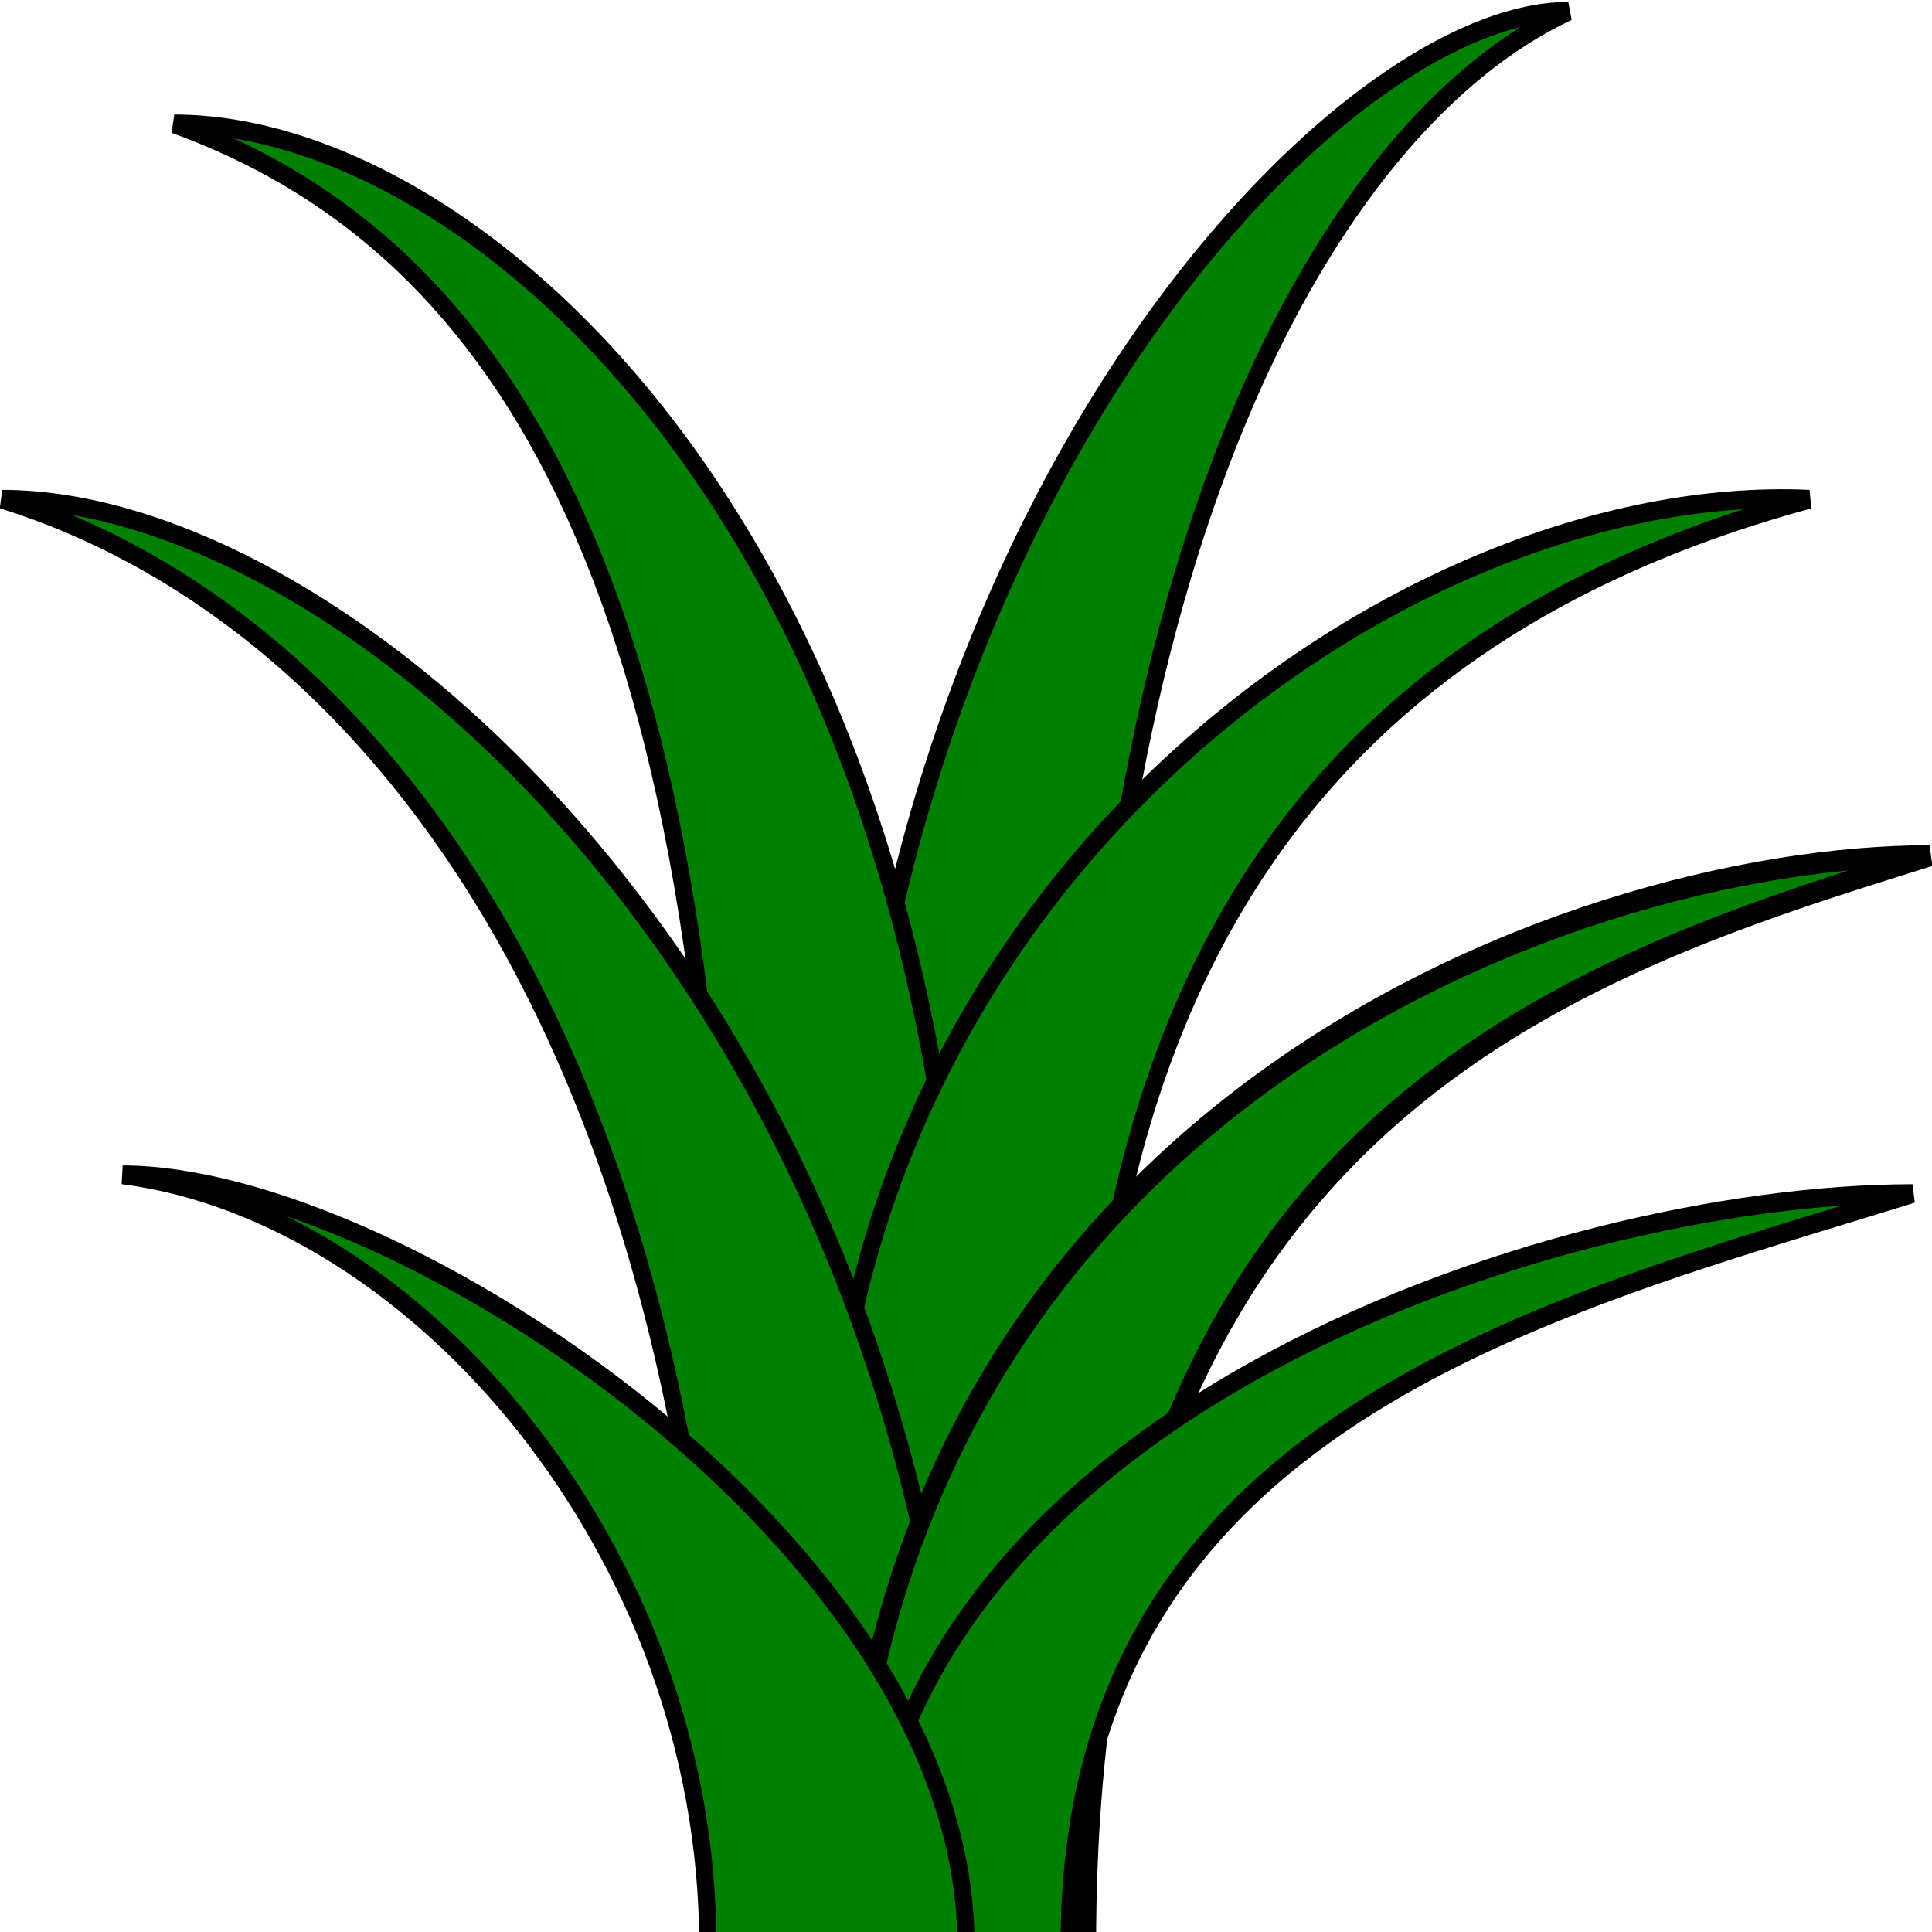
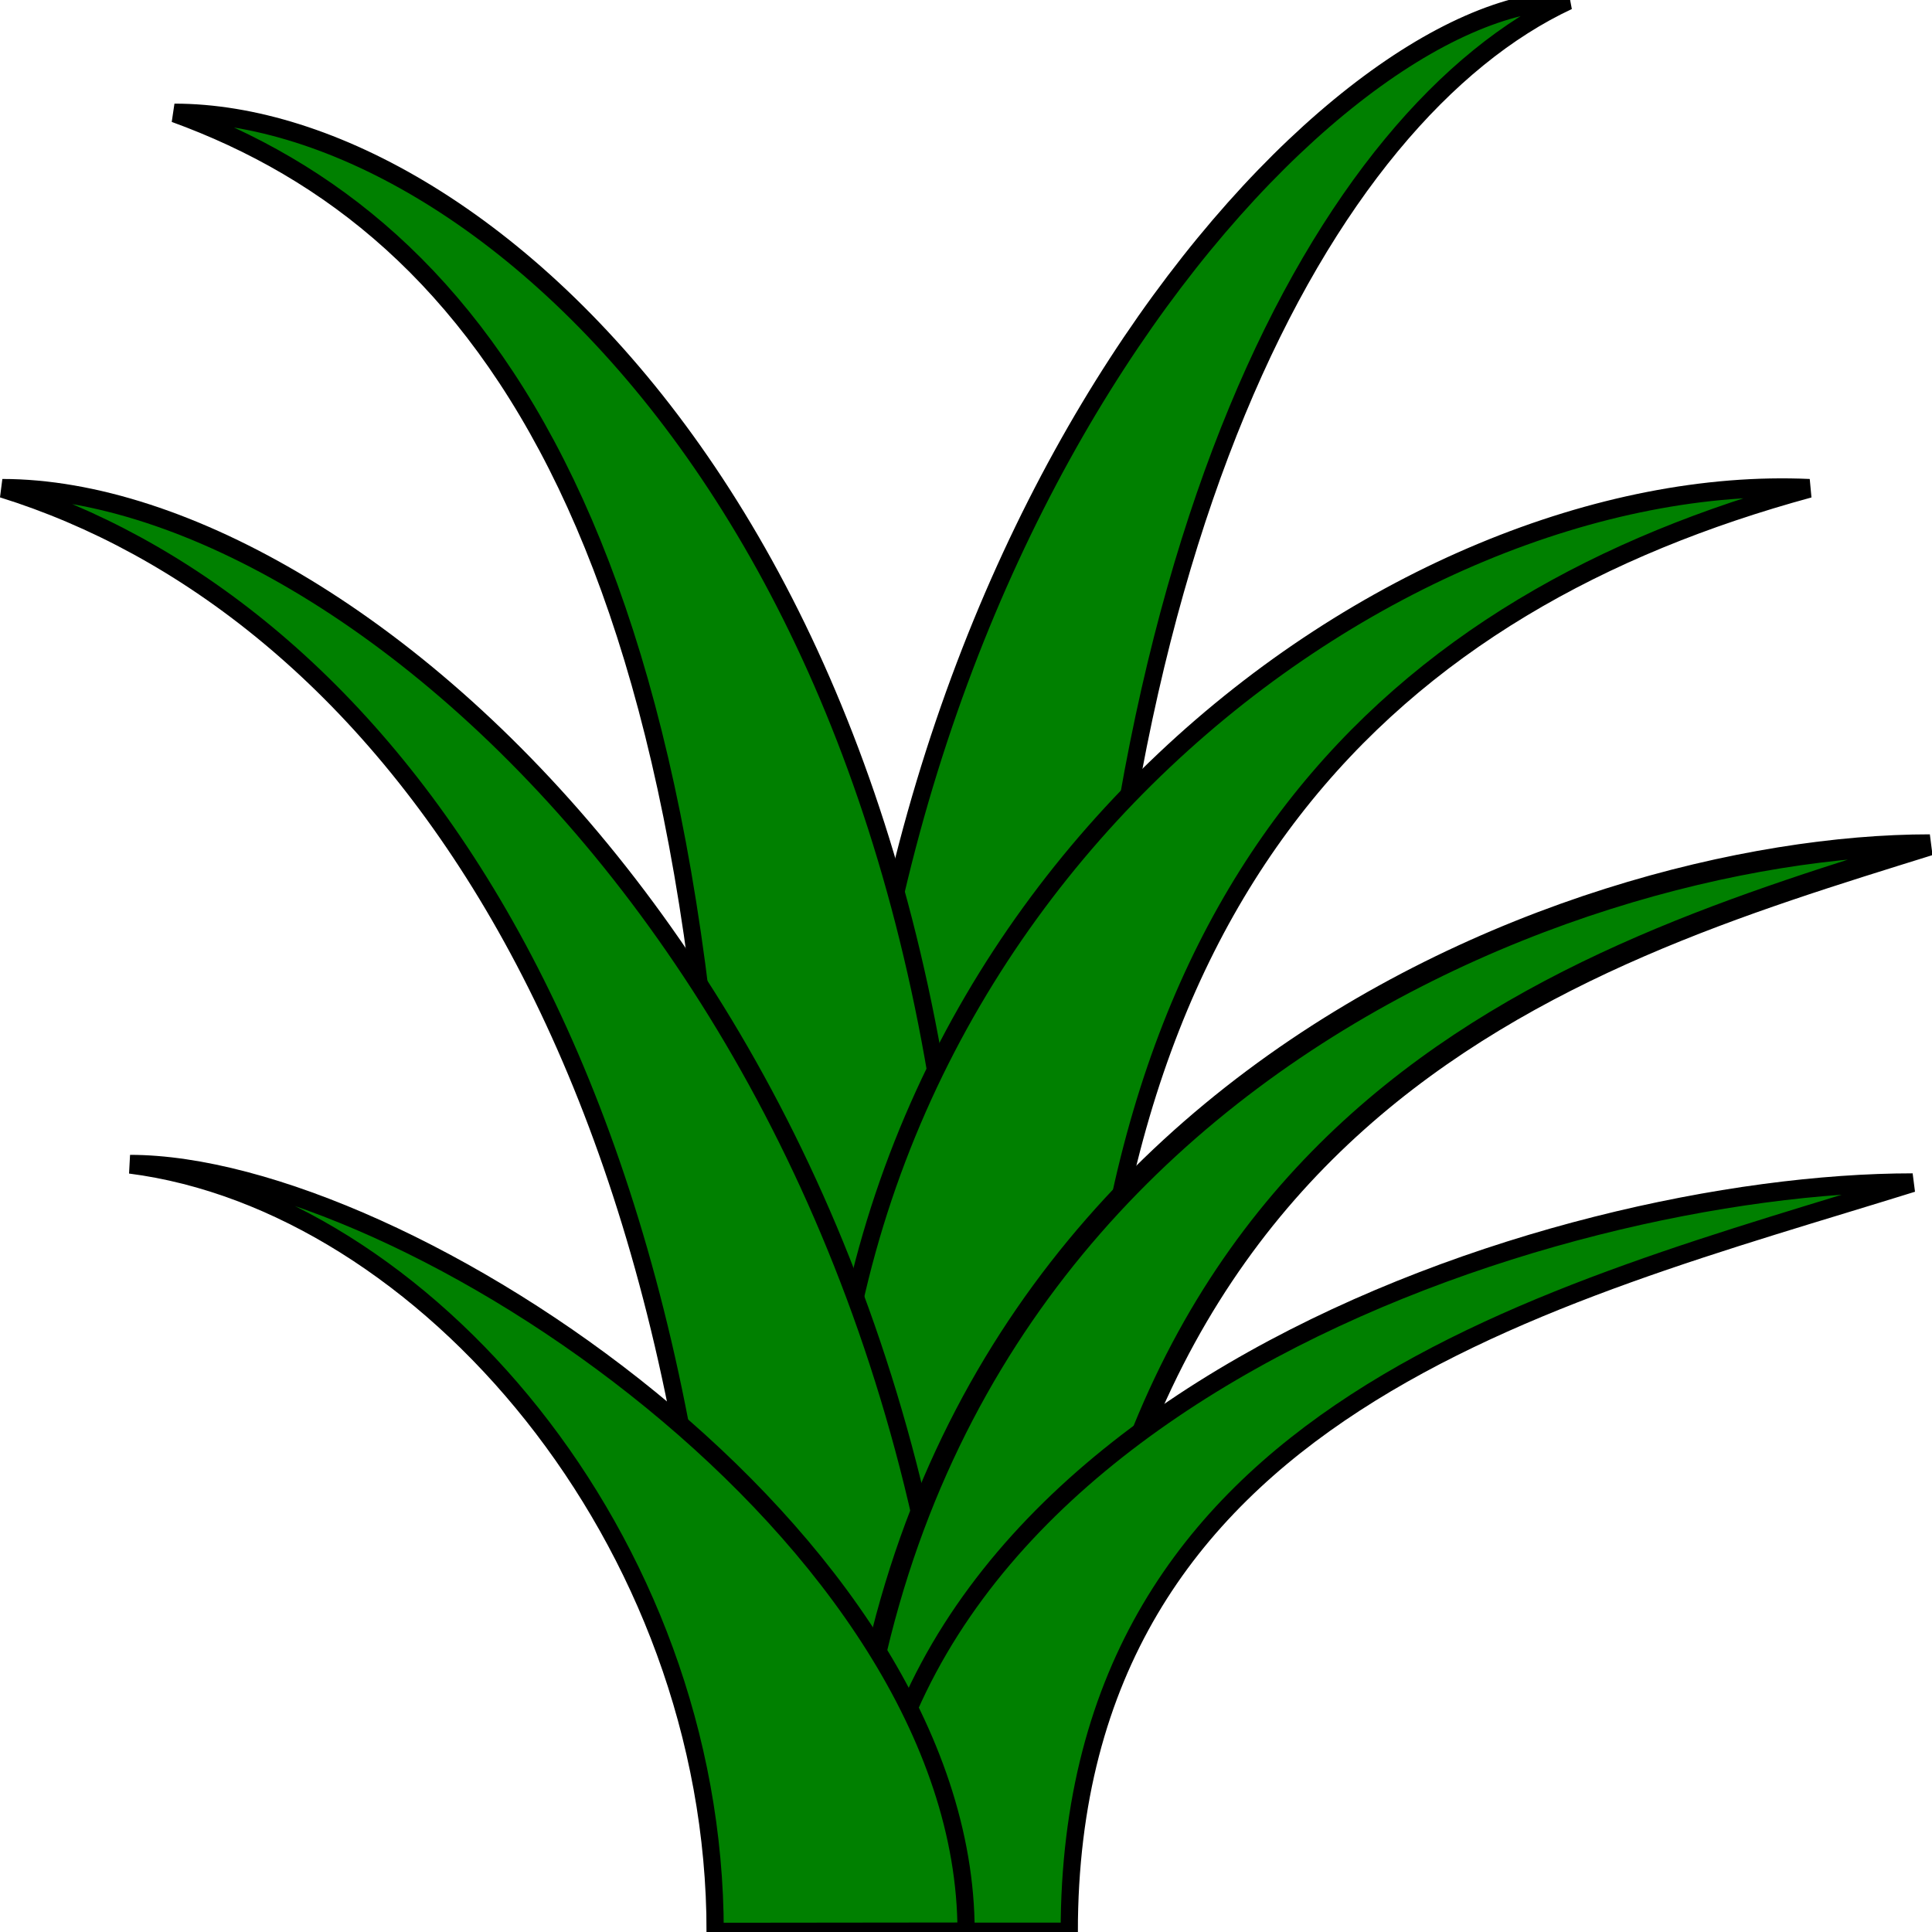
<svg xmlns="http://www.w3.org/2000/svg" width="64" height="64" viewBox="0 0 64 64" id="svg2" version="1.1">
  <defs id="defs4" />
-   <g id="layer1" transform="translate(-36,-68)">
+   <g id="layer1" transform="translate(-35.9945,-68.36107)">
    <g id="group1" transform="matrix(0.5700959,0,0,0.6216702,26.95097,37.29139)">
      <path id="path1" d="m 65,121 c 0,-43 28,-71 42,-71 -14,6 -28,29 -28,70 z" style="fill:#008000;fill-opacity:1;fill-rule:evenodd;stroke:#000000;stroke-width:1;stroke-linecap:butt;stroke-linejoin:miter;stroke-miterlimit:4;stroke-dasharray:none;stroke-opacity:1" />
      <path id="path2" d="m 72,127 c 0,-48 -28,-71 -46,-71 18,6 32,23 32,71 z" style="fill:#008000;fill-opacity:1;fill-rule:evenodd;stroke:#000000;stroke-width:1;stroke-linecap:butt;stroke-linejoin:miter;stroke-miterlimit:4;stroke-dasharray:none;stroke-opacity:1" />
      <path id="path3" d="M 64,132 C 64,97 97,75 121,76 97,82 79,97 79,132 Z" style="fill:#008000;fill-opacity:1;fill-rule:evenodd;stroke:#000000;stroke-width:1;stroke-linecap:butt;stroke-linejoin:miter;stroke-miterlimit:4;stroke-dasharray:none;stroke-opacity:1" />
      <path id="path4" d="m 72,153 c 0,-48 -35,-77 -56,-77 21,6 42,29 42,77 z" style="fill:#008000;fill-opacity:1;fill-rule:evenodd;stroke:#000000;stroke-width:1;stroke-linecap:butt;stroke-linejoin:miter;stroke-miterlimit:4;stroke-dasharray:none;stroke-opacity:1" />
-       <path id="path5" d="m 65,153 c 0,-44 42,-58 63,-58 -21,6 -49,14 -49,58 z" style="color:#000000;clip-rule:nonzero;display:inline;overflow:visible;visibility:visible;opacity:1;isolation:auto;mix-blend-mode:normal;color-interpolation:sRGB;color-interpolation-filters:linearRGB;solid-color:#000000;solid-opacity:1;fill:#008000;fill-opacity:1;fill-rule:evenodd;stroke:#000000;stroke-width:1.128;stroke-linecap:butt;stroke-linejoin:miter;stroke-miterlimit:4;stroke-dasharray:none;stroke-dashoffset:0;stroke-opacity:1;color-rendering:auto;image-rendering:auto;shape-rendering:auto;text-rendering:auto;enable-background:accumulate" />
-       <path id="path6" d="M 66,153 C 66,125 106,113 127,113 c -21,6 -49,12 -49,40 z" style="fill:#008000;fill-opacity:1;fill-rule:evenodd;stroke:#000000;stroke-width:1;stroke-linecap:butt;stroke-linejoin:miter;stroke-miterlimit:4;stroke-dasharray:none;stroke-opacity:1" />
-       <path id="path7" d="m 72,153 c 0,-21 -33,-41 -49,-41 17,2 34,20 34,41 z" style="fill:#008000;fill-opacity:1;fill-rule:evenodd;stroke:#000000;stroke-width:1;stroke-linecap:butt;stroke-linejoin:miter;stroke-miterlimit:4;stroke-dasharray:none;stroke-opacity:1" />
+       <path id="path5" d="m 65,153 c 0,-44 42,-58 63,-58 -21,6 -50.744,14 -50.744,58 z" style="color:#000000;clip-rule:nonzero;display:inline;overflow:visible;visibility:visible;opacity:1;isolation:auto;mix-blend-mode:normal;color-interpolation:sRGB;color-interpolation-filters:linearRGB;solid-color:#000000;solid-opacity:1;fill:#008000;fill-opacity:1;fill-rule:evenodd;stroke:#000000;stroke-width:1.128;stroke-linecap:butt;stroke-linejoin:miter;stroke-miterlimit:4;stroke-dasharray:none;stroke-dashoffset:0;stroke-opacity:1;color-rendering:auto;image-rendering:auto;shape-rendering:auto;text-rendering:auto;enable-background:accumulate" />
+       <path id="path6" d="M 65.994,152.926 C 65.994,124.926 106,113 127,113 c -21,6 -49.006,11.926 -49.006,39.926 z" style="fill:#008000;fill-opacity:1;fill-rule:evenodd;stroke:#000000;stroke-width:1;stroke-linecap:butt;stroke-linejoin:miter;stroke-miterlimit:4;stroke-dasharray:none;stroke-opacity:1" />
+       <path id="path7" d="m 71.999,152.919 c 0,-21 -32.579,-40.904 -48.579,-40.904 17,2 33.999,19.919 33.999,40.919 z" style="fill:#008000;fill-opacity:1;fill-rule:evenodd;stroke:#000000;stroke-width:1;stroke-linecap:butt;stroke-linejoin:miter;stroke-miterlimit:4;stroke-dasharray:none;stroke-opacity:1" />
    </g>
  </g>
</svg>
